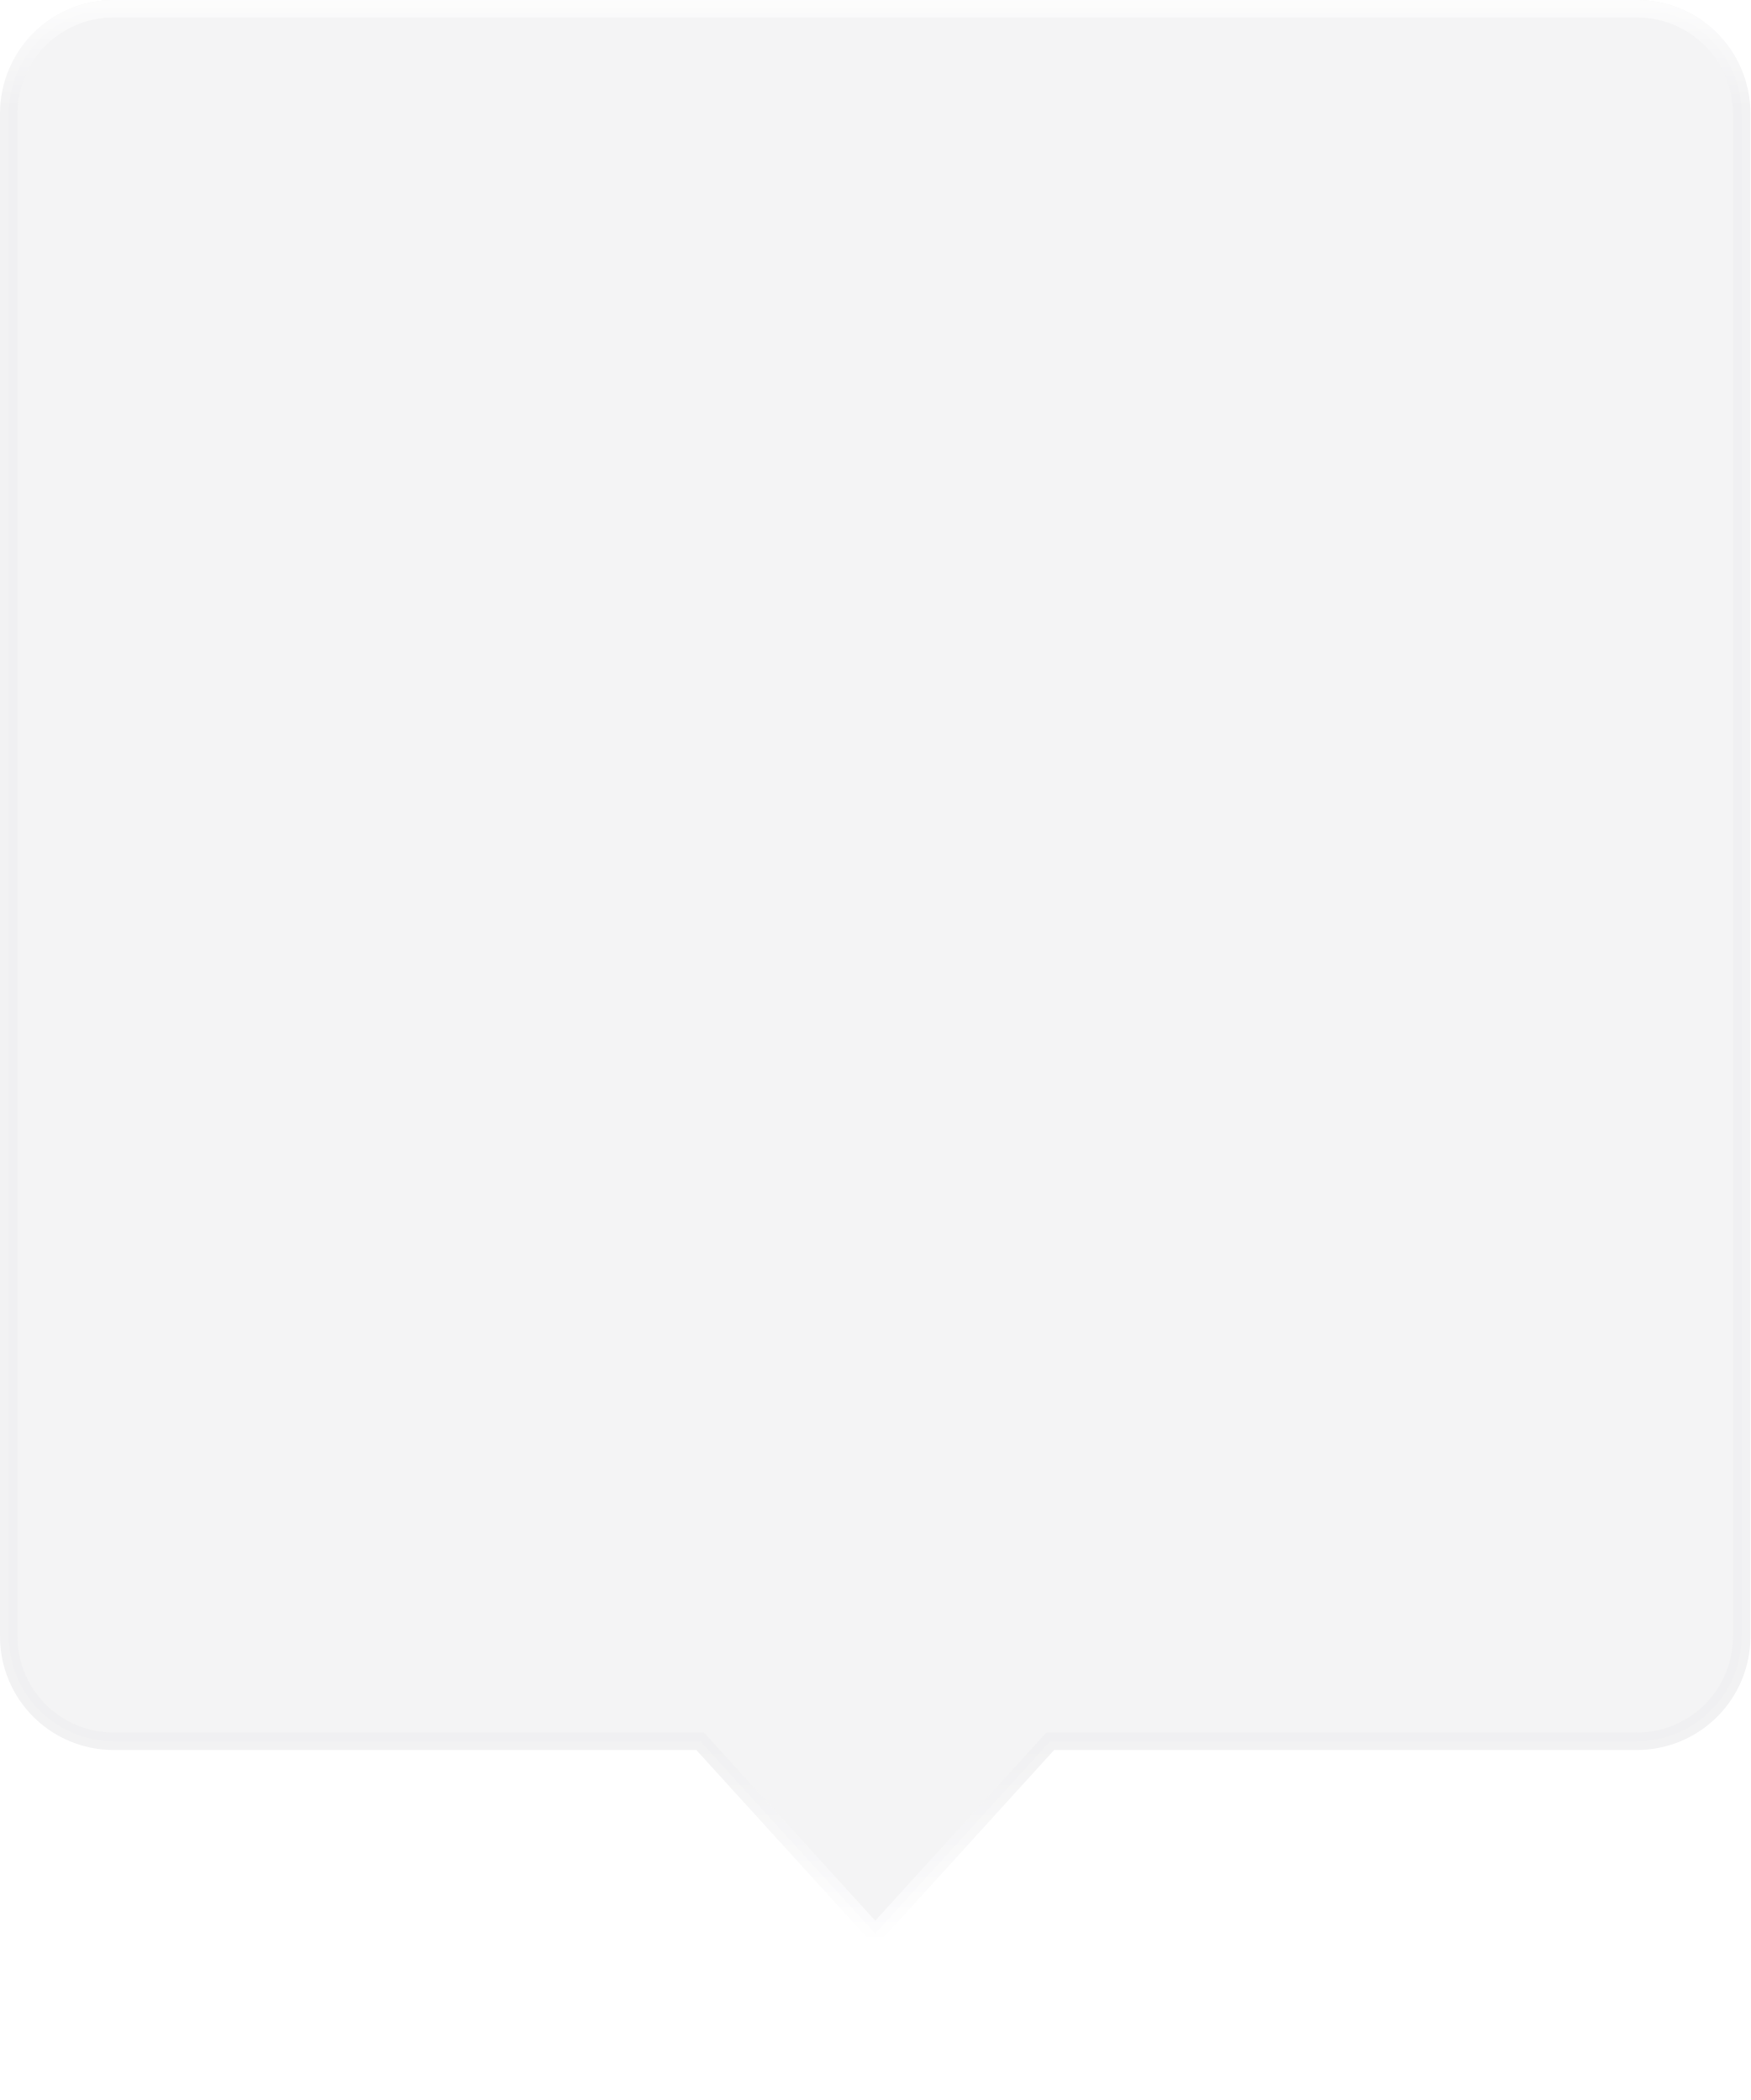
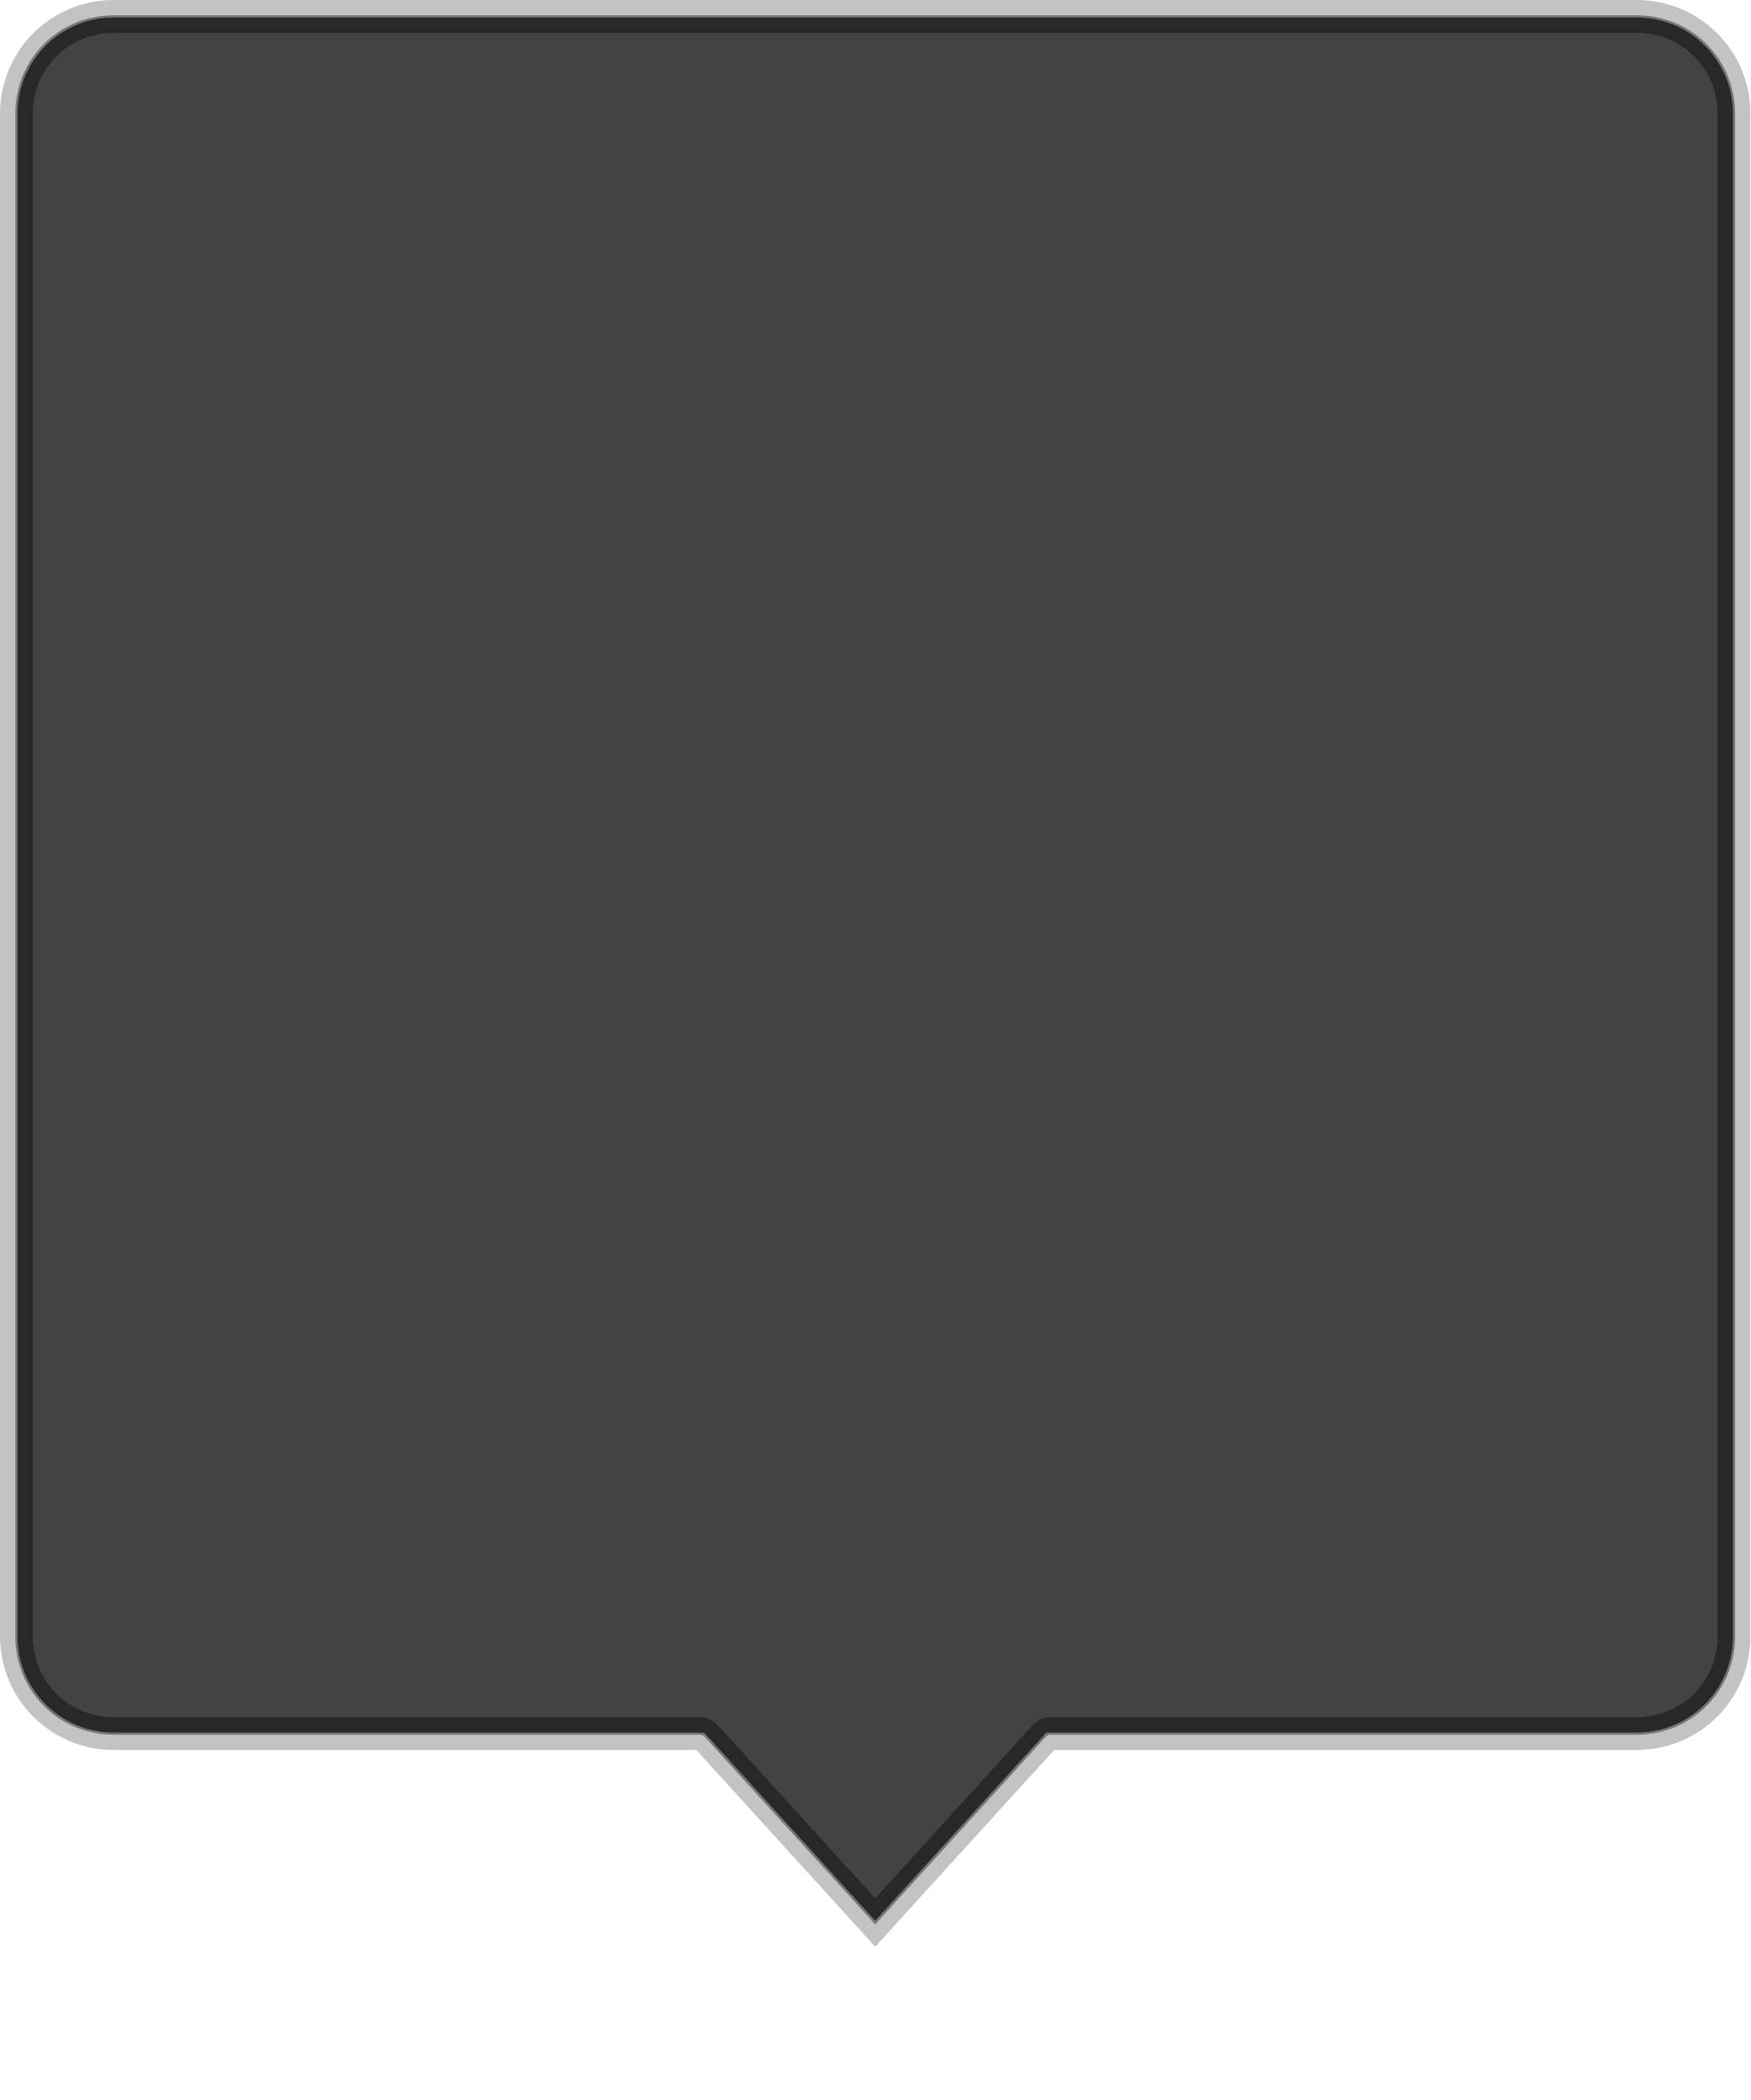
- <svg xmlns="http://www.w3.org/2000/svg" xmlns:xlink="http://www.w3.org/1999/xlink" version="1.0" width="100" height="120" id="svg2">
+ <svg xmlns="http://www.w3.org/2000/svg" version="1.0" width="100" height="120" id="svg2">
  <defs id="defs4">
-     <linearGradient id="linearGradient3164">
-       <stop style="stop-color:#f0f0f1;stop-opacity:1;" offset="0" id="stop3166" />
-       <stop style="stop-color:#ffffff;stop-opacity:1;" offset="1" id="stop3168" />
-     </linearGradient>
-     <linearGradient id="linearGradient3154">
-       <stop style="stop-color:#ffffff;stop-opacity:1;" offset="0" id="stop3156" />
-       <stop style="stop-color:#ffffff;stop-opacity:0;" offset="1" id="stop3158" />
-     </linearGradient>
-     <linearGradient xlink:href="#linearGradient3154" id="linearGradient3160" x1="46.49" y1="-0.055" x2="46.49" y2="6.159" gradientUnits="userSpaceOnUse" />
-     <linearGradient xlink:href="#linearGradient3164" id="linearGradient3170" x1="51.854" y1="99.918" x2="51.854" y2="111.201" gradientUnits="userSpaceOnUse" />
-   </defs>
-   <path d="m 6.5,0.5 c -3.324,0 -6,2.676 -6,6 l 0,87 c 0,3.324 2.676,6 6,6 L 40,99.5 l 10,11 10,-11 33.5,0 c 3.324,0 6,-2.676 6,-6 l 0,-87 c 0,-3.324 -2.676,-6 -6,-6 l -87,0 z" id="path3233" style="opacity:1;color:#000000;fill:#f1f1f2;fill-opacity:0.784;fill-rule:nonzero;stroke:url(#linearGradient3170);stroke-width:1;stroke-linecap:square;stroke-linejoin:miter;stroke-miterlimit:4;stroke-opacity:0.863;stroke-dasharray:none;stroke-dashoffset:0;marker:none;visibility:visible;display:inline;overflow:visible;enable-background:accumulate" />
-   <path d="m 6.5,0.5 c -3.324,0 -6,2.676 -6,6 l 0,87 c 0,3.324 2.676,6 6,6 L 40,99.5 l 10,11 10,-11 33.5,0 c 3.324,0 6,-2.676 6,-6 l 0,-87 c 0,-3.324 -2.676,-6 -6,-6 l -87,0 z" id="path3152" style="opacity:0.8;color:#000000;fill:none;fill-opacity:0.863;fill-rule:nonzero;stroke:url(#linearGradient3160);stroke-width:1;stroke-linecap:square;stroke-linejoin:miter;stroke-miterlimit:4;stroke-opacity:1;stroke-dasharray:none;stroke-dashoffset:0;marker:none;visibility:visible;display:inline;overflow:visible;enable-background:accumulate" />
+     </defs>
+   <path style="opacity:0.8;fill:#141414;fill-opacity:1;stroke:#b4b4b4;stroke-width:1;stroke-linecap:square;stroke-linejoin:miter;stroke-miterlimit:4;stroke-opacity:1;stroke-dasharray:none;color:#000000;fill-rule:nonzero;stroke-dashoffset:0;marker:none;visibility:visible;display:inline;overflow:visible;enable-background:accumulate" id="path3233" d="m 6.5,0.5 c -3.324,0 -6,2.676 -6,6 l 0,87 c 0,3.324 2.676,6 6,6 L 40,99.5 l 10,11 10,-11 33.5,0 c 3.324,0 6,-2.676 6,-6 l 0,-87 c 0,-3.324 -2.676,-6 -6,-6 l -87,0 z" />
+   <path style="opacity:0.4;color:#000000;fill:none;fill-opacity:0.941;fill-rule:nonzero;stroke:#000000;stroke-width:1;stroke-linecap:square;stroke-linejoin:miter;stroke-miterlimit:4;stroke-opacity:1;stroke-dasharray:none;stroke-dashoffset:0;marker:none;visibility:visible;display:inline;overflow:visible;enable-background:accumulate" id="path2908" d="M 6.5,1.375 C 3.64,1.375 1.375,3.64 1.375,6.5 l 0,87 c 0,2.86 2.265,5.125 5.125,5.125 l 33.5,0 a 0.865,0.865 0 0 1 0.625,0.281 L 50,109.219 59.375,98.906 A 0.865,0.865 0 0 1 60,98.625 l 33.5,0 c 2.86,0 5.125,-2.265 5.125,-5.125 l 0,-87 c 0,-2.86 -2.265,-5.125 -5.125,-5.125 l -87,0 z" />
</svg>
